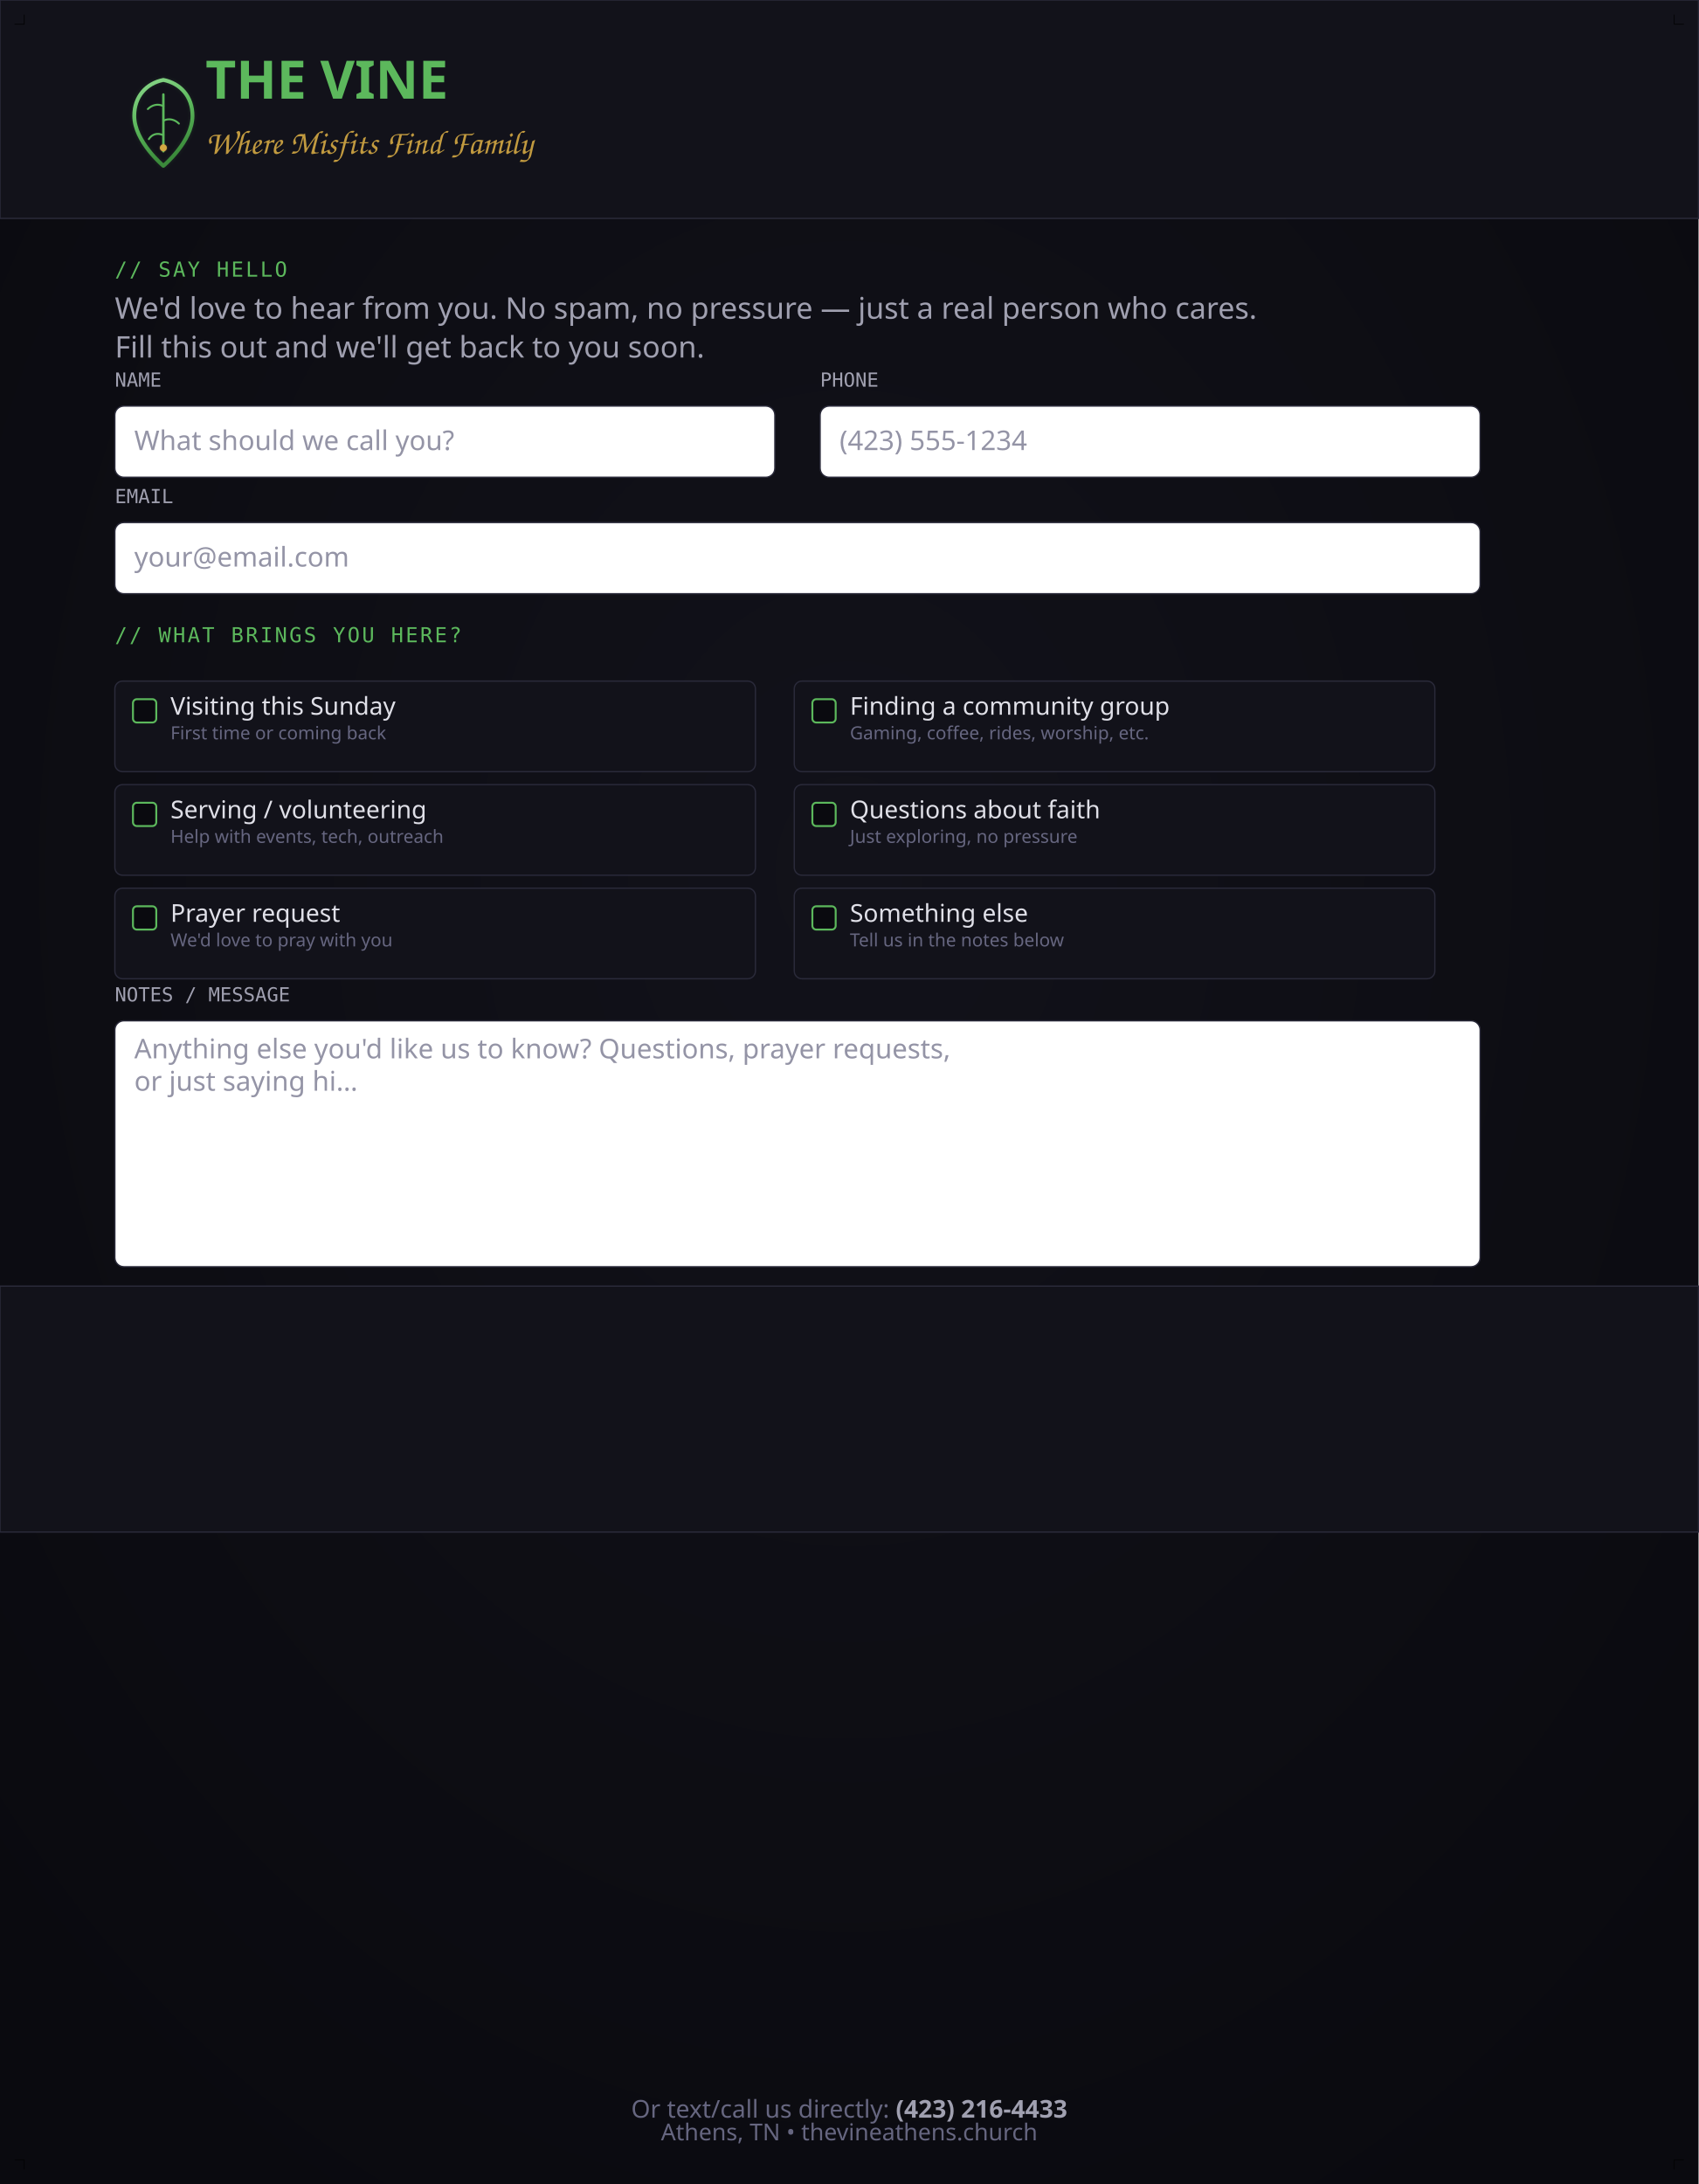
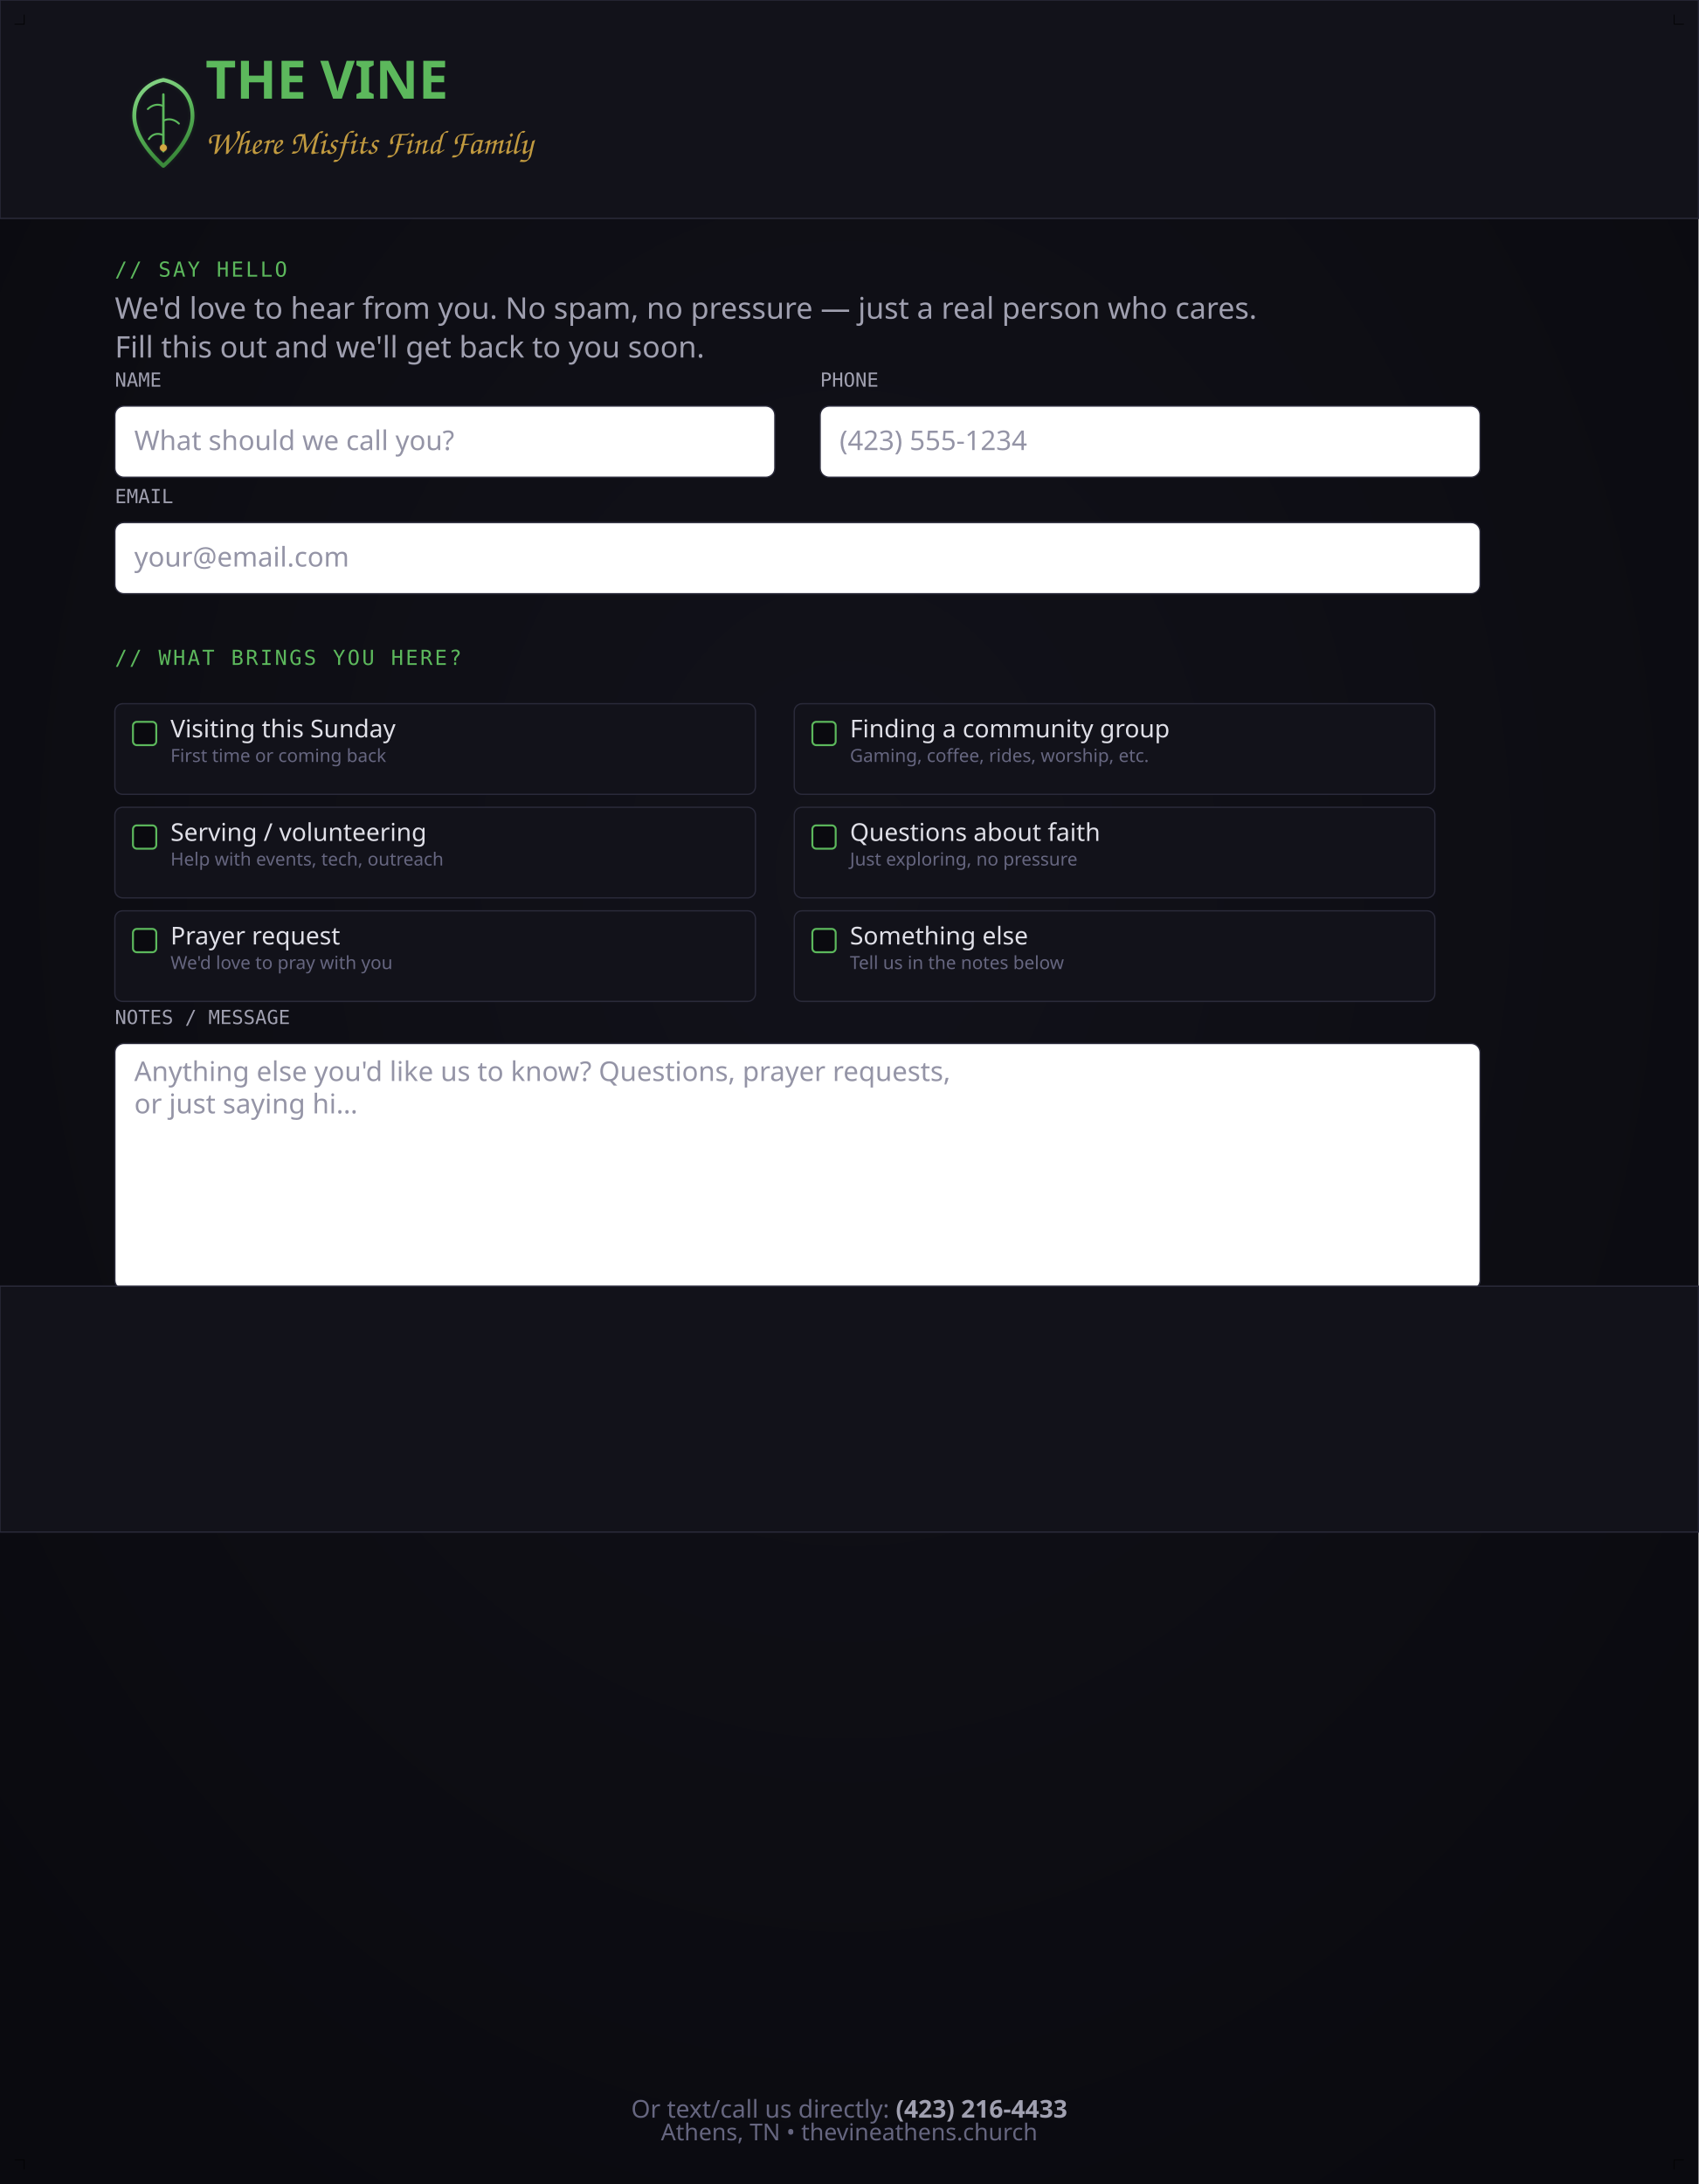
<svg xmlns="http://www.w3.org/2000/svg" viewBox="-37.5 -37.5 2625 3375" width="2625" height="3375">
  <defs>
    <radialGradient id="form-bg" cx="50%" cy="40%" r="70%">
      <stop offset="0%" stop-color="#12121a" />
      <stop offset="100%" stop-color="#0a0a0f" />
    </radialGradient>
    <linearGradient id="form-leaf" x1="0" y1="0" x2="0.3" y2="1">
      <stop offset="0%" stop-color="#8cd98c" />
      <stop offset="50%" stop-color="#5cb85c" />
      <stop offset="100%" stop-color="#3a8a3a" />
    </linearGradient>
    <filter id="form-amber-glow" x="-50%" y="-50%" width="200%" height="200%">
      <feGaussianBlur in="SourceGraphic" stdDeviation="2" result="blur" />
      <feMerge>
        <feMergeNode in="blur" />
        <feMergeNode in="SourceGraphic" />
      </feMerge>
    </filter>
    <filter id="form-leaf-glow" x="-20%" y="-20%" width="140%" height="140%">
      <feGaussianBlur in="SourceAlpha" stdDeviation="4" result="blur" />
      <feFlood flood-color="#5cb85c" flood-opacity="0.15" />
      <feComposite in2="blur" operator="in" result="glow" />
      <feMerge>
        <feMergeNode in="glow" />
        <feMergeNode in="SourceGraphic" />
      </feMerge>
    </filter>
  </defs>
  <rect x="-37.5" y="-37.5" width="2625" height="3375" fill="url(#form-bg)" />
  <g transform="translate(0, 0)">
    <rect x="-37.5" y="-37.5" width="2625" height="337.5" fill="#12121a" stroke="#2a2a3a" stroke-width="2" />
    <g transform="translate(140, 80) scale(0.75)">
      <path d="M100 185 C100 185 40 135 40 82 C40 42 65 15 100 8 C135 15 160 42 160 82 C160 135 100 185 100 185Z" fill="none" stroke="url(#form-leaf)" stroke-width="8" stroke-linejoin="round" filter="url(#form-leaf-glow)" />
      <line x1="100" y1="38" x2="100" y2="155" stroke="#5cb85c" stroke-width="5" stroke-linecap="round" />
      <path d="M100 62 C88 56 76 60 68 68" fill="none" stroke="#5cb85c" stroke-width="4" stroke-linecap="round" />
      <path d="M100 92 C112 86 124 90 132 98" fill="none" stroke="#5cb85c" stroke-width="4" stroke-linecap="round" />
      <path d="M100 122 C88 116 76 120 70 130" fill="none" stroke="#5cb85c" stroke-width="4" stroke-linecap="round" />
      <circle cx="100" cy="148" r="7" fill="#d4a843" filter="url(#form-amber-glow)" />
    </g>
    <text x="280" y="115" font-family="'Space Grotesk', sans-serif" font-size="82" font-weight="700" fill="#5cb85c">THE VINE</text>
    <text x="280" y="200" font-family="'Caveat', cursive" font-size="52" fill="#d4a843" opacity="0.9">Where Misfits Find Family</text>
  </g>
  <g transform="translate(0, 340)">
    <text x="140" y="50" font-family="'JetBrains Mono', monospace" font-size="32" fill="#5cb85c" letter-spacing="0.1em">// SAY HELLO</text>
    <text x="140" y="115" font-family="'Space Grotesk', sans-serif" font-size="46" fill="#a0a0b0">We'd love to hear from you. No spam, no pressure — just a real person who cares.</text>
    <text x="140" y="175" font-family="'Space Grotesk', sans-serif" font-size="46" fill="#a0a0b0">Fill this out and we'll get back to you soon.</text>
  </g>
  <g transform="translate(0, 560)">
    <g>
      <text x="140" y="0" font-family="'JetBrains Mono', monospace" font-size="30" fill="#a0a0b0">NAME</text>
      <rect x="140" y="30" width="1020" height="110" rx="14" fill="#ffffff" stroke="#2a2a3a" stroke-width="2" />
      <text x="170" y="98" font-family="'Space Grotesk', sans-serif" font-size="42" fill="#666680" opacity="0.7">What should we call you?</text>
      <text x="1230" y="0" font-family="'JetBrains Mono', monospace" font-size="30" fill="#a0a0b0">PHONE</text>
      <rect x="1230" y="30" width="1020" height="110" rx="14" fill="#ffffff" stroke="#2a2a3a" stroke-width="2" />
      <text x="1260" y="98" font-family="'Space Grotesk', sans-serif" font-size="42" fill="#666680" opacity="0.7">(423) 555-1234</text>
    </g>
    <g transform="translate(0, 180)">
      <text x="140" y="0" font-family="'JetBrains Mono', monospace" font-size="30" fill="#a0a0b0">EMAIL</text>
      <rect x="140" y="30" width="2110" height="110" rx="14" fill="#ffffff" stroke="#2a2a3a" stroke-width="2" />
      <text x="170" y="98" font-family="'Space Grotesk', sans-serif" font-size="42" fill="#666680" opacity="0.7">your@email.com</text>
    </g>
-     <g transform="translate(0, 395)">
+     <g transform="translate(0, 430)">
      <text x="140" y="0" font-family="'JetBrains Mono', monospace" font-size="32" fill="#5cb85c" letter-spacing="0.1em">// WHAT BRINGS YOU HERE?</text>
      <g transform="translate(140, 60)">
        <g>
          <rect x="0" y="0" width="990" height="140" rx="12" fill="#12121a" stroke="#2a2a3a" stroke-width="2" />
          <rect x="28" y="28" width="36" height="36" rx="6" fill="#0a0a0f" stroke="#5cb85c" stroke-width="3" />
          <text x="86" y="52" font-family="'Space Grotesk', sans-serif" font-size="38" fill="#e0e0e8">Visiting this Sunday</text>
          <text x="86" y="90" font-family="'Space Grotesk', sans-serif" font-size="28" fill="#666680">First time or coming back</text>
        </g>
        <g transform="translate(1050, 0)">
          <rect x="0" y="0" width="990" height="140" rx="12" fill="#12121a" stroke="#2a2a3a" stroke-width="2" />
          <rect x="28" y="28" width="36" height="36" rx="6" fill="#0a0a0f" stroke="#5cb85c" stroke-width="3" />
          <text x="86" y="52" font-family="'Space Grotesk', sans-serif" font-size="38" fill="#e0e0e8">Finding a community group</text>
          <text x="86" y="90" font-family="'Space Grotesk', sans-serif" font-size="28" fill="#666680">Gaming, coffee, rides, worship, etc.</text>
        </g>
      </g>
      <g transform="translate(140, 220)">
        <g>
          <rect x="0" y="0" width="990" height="140" rx="12" fill="#12121a" stroke="#2a2a3a" stroke-width="2" />
          <rect x="28" y="28" width="36" height="36" rx="6" fill="#0a0a0f" stroke="#5cb85c" stroke-width="3" />
          <text x="86" y="52" font-family="'Space Grotesk', sans-serif" font-size="38" fill="#e0e0e8">Serving / volunteering</text>
          <text x="86" y="90" font-family="'Space Grotesk', sans-serif" font-size="28" fill="#666680">Help with events, tech, outreach</text>
        </g>
        <g transform="translate(1050, 0)">
          <rect x="0" y="0" width="990" height="140" rx="12" fill="#12121a" stroke="#2a2a3a" stroke-width="2" />
          <rect x="28" y="28" width="36" height="36" rx="6" fill="#0a0a0f" stroke="#5cb85c" stroke-width="3" />
          <text x="86" y="52" font-family="'Space Grotesk', sans-serif" font-size="38" fill="#e0e0e8">Questions about faith</text>
          <text x="86" y="90" font-family="'Space Grotesk', sans-serif" font-size="28" fill="#666680">Just exploring, no pressure</text>
        </g>
      </g>
      <g transform="translate(140, 380)">
        <g>
          <rect x="0" y="0" width="990" height="140" rx="12" fill="#12121a" stroke="#2a2a3a" stroke-width="2" />
          <rect x="28" y="28" width="36" height="36" rx="6" fill="#0a0a0f" stroke="#5cb85c" stroke-width="3" />
          <text x="86" y="52" font-family="'Space Grotesk', sans-serif" font-size="38" fill="#e0e0e8">Prayer request</text>
          <text x="86" y="90" font-family="'Space Grotesk', sans-serif" font-size="28" fill="#666680">We'd love to pray with you</text>
        </g>
        <g transform="translate(1050, 0)">
          <rect x="0" y="0" width="990" height="140" rx="12" fill="#12121a" stroke="#2a2a3a" stroke-width="2" />
          <rect x="28" y="28" width="36" height="36" rx="6" fill="#0a0a0f" stroke="#5cb85c" stroke-width="3" />
          <text x="86" y="52" font-family="'Space Grotesk', sans-serif" font-size="38" fill="#e0e0e8">Something else</text>
          <text x="86" y="90" font-family="'Space Grotesk', sans-serif" font-size="28" fill="#666680">Tell us in the notes below</text>
        </g>
      </g>
    </g>
-     <g transform="translate(0, 950)">
+     <g transform="translate(0, 985)">
      <text x="140" y="0" font-family="'JetBrains Mono', monospace" font-size="30" fill="#a0a0b0">NOTES / MESSAGE</text>
      <rect x="140" y="30" width="2110" height="380" rx="14" fill="#ffffff" stroke="#2a2a3a" stroke-width="2" />
      <text x="170" y="88" font-family="'Space Grotesk', sans-serif" font-size="42" fill="#666680" opacity="0.7">Anything else you'd like us to know? Questions, prayer requests,</text>
      <text x="170" y="138" font-family="'Space Grotesk', sans-serif" font-size="42" fill="#666680" opacity="0.7">or just saying hi…</text>
    </g>
  </g>
  <g transform="translate(0, 1950)">
    <rect x="-37.5" width="2625" height="380" fill="#12121a" stroke="#2a2a3a" stroke-width="2" />
  </g>
  <g transform="translate(0, 3250)">
    <text x="1275" y="-15" text-anchor="middle" font-family="'Space Grotesk', sans-serif" font-size="38" fill="#666680">Or text/call us directly: <tspan font-weight="600" fill="#a0a0b0">(423) 216-4433</tspan>
    </text>
    <text x="1275" y="20" text-anchor="middle" font-family="'Space Grotesk', sans-serif" font-size="36" fill="#666680">Athens, TN • thevineathens.church</text>
  </g>
  <g stroke="#000000" stroke-width="1" fill="none">
    <path d="M-15,0 L0,0 L0,-15" />
    <path d="M2550,-15 L2550,0 L2565,0" />
    <path d="M-15,3300 L0,3300 L0,3315" />
    <path d="M2550,3315 L2550,3300 L2565,3300" />
  </g>
</svg>
